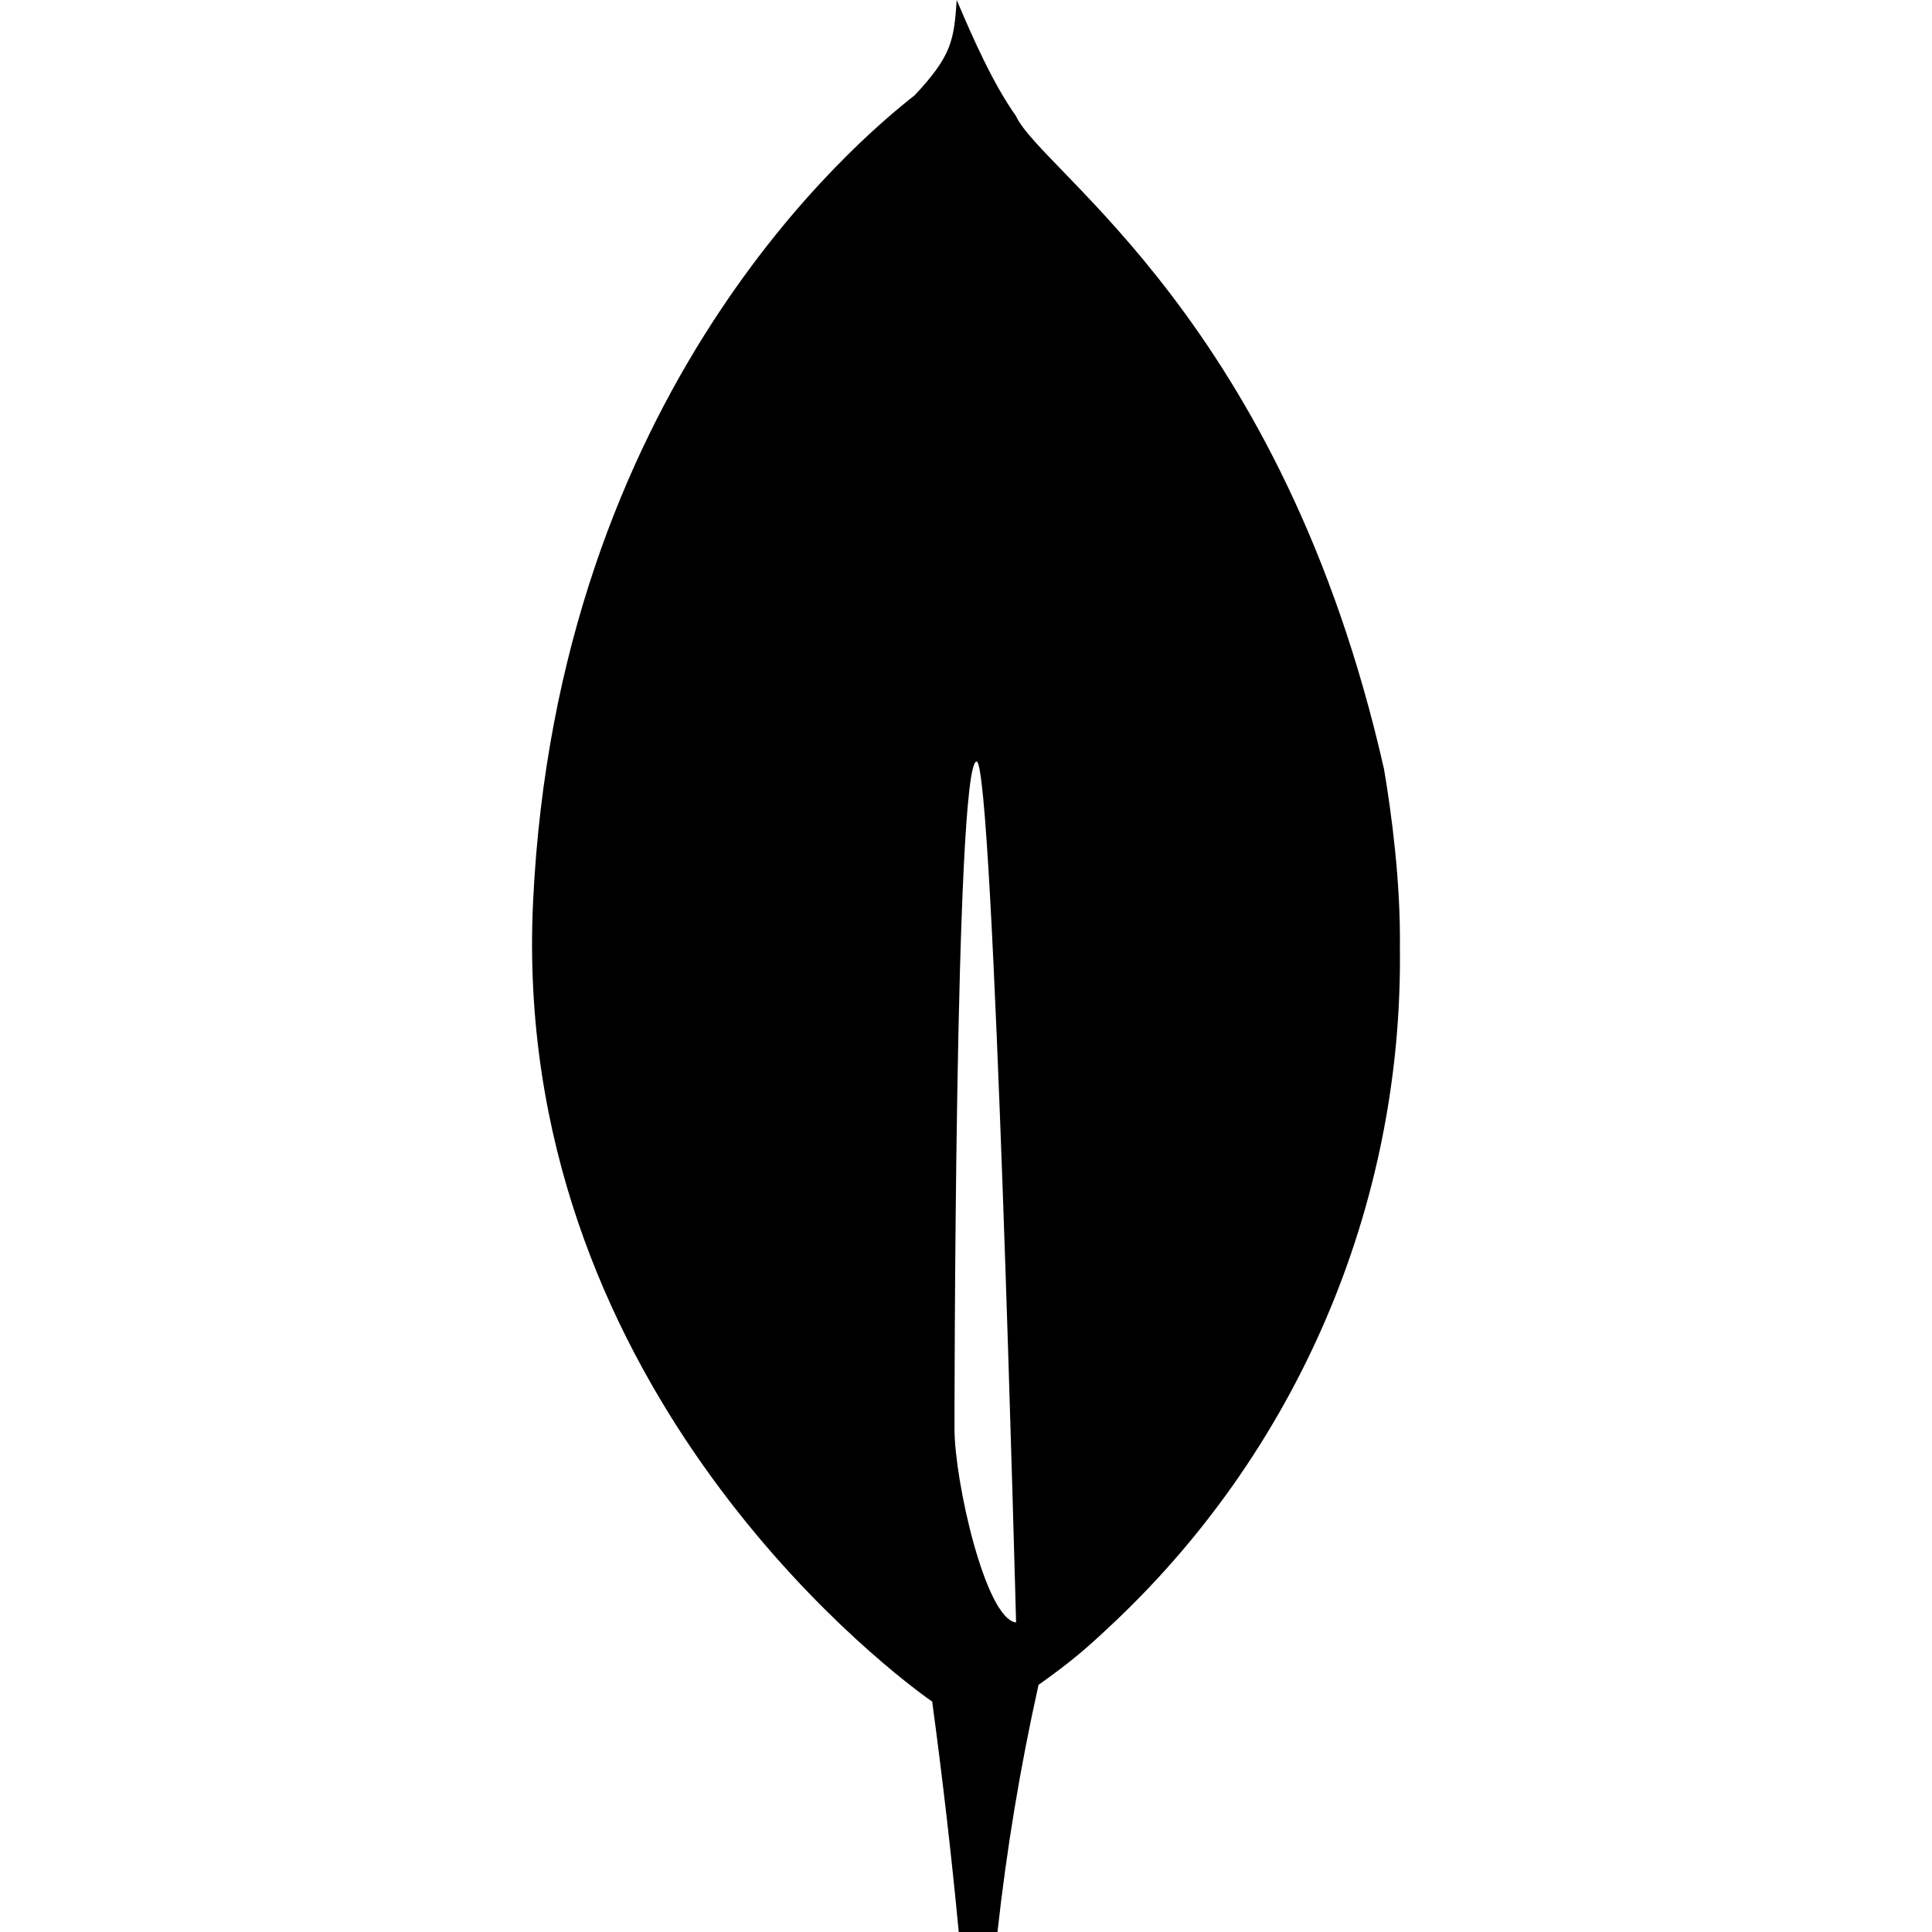
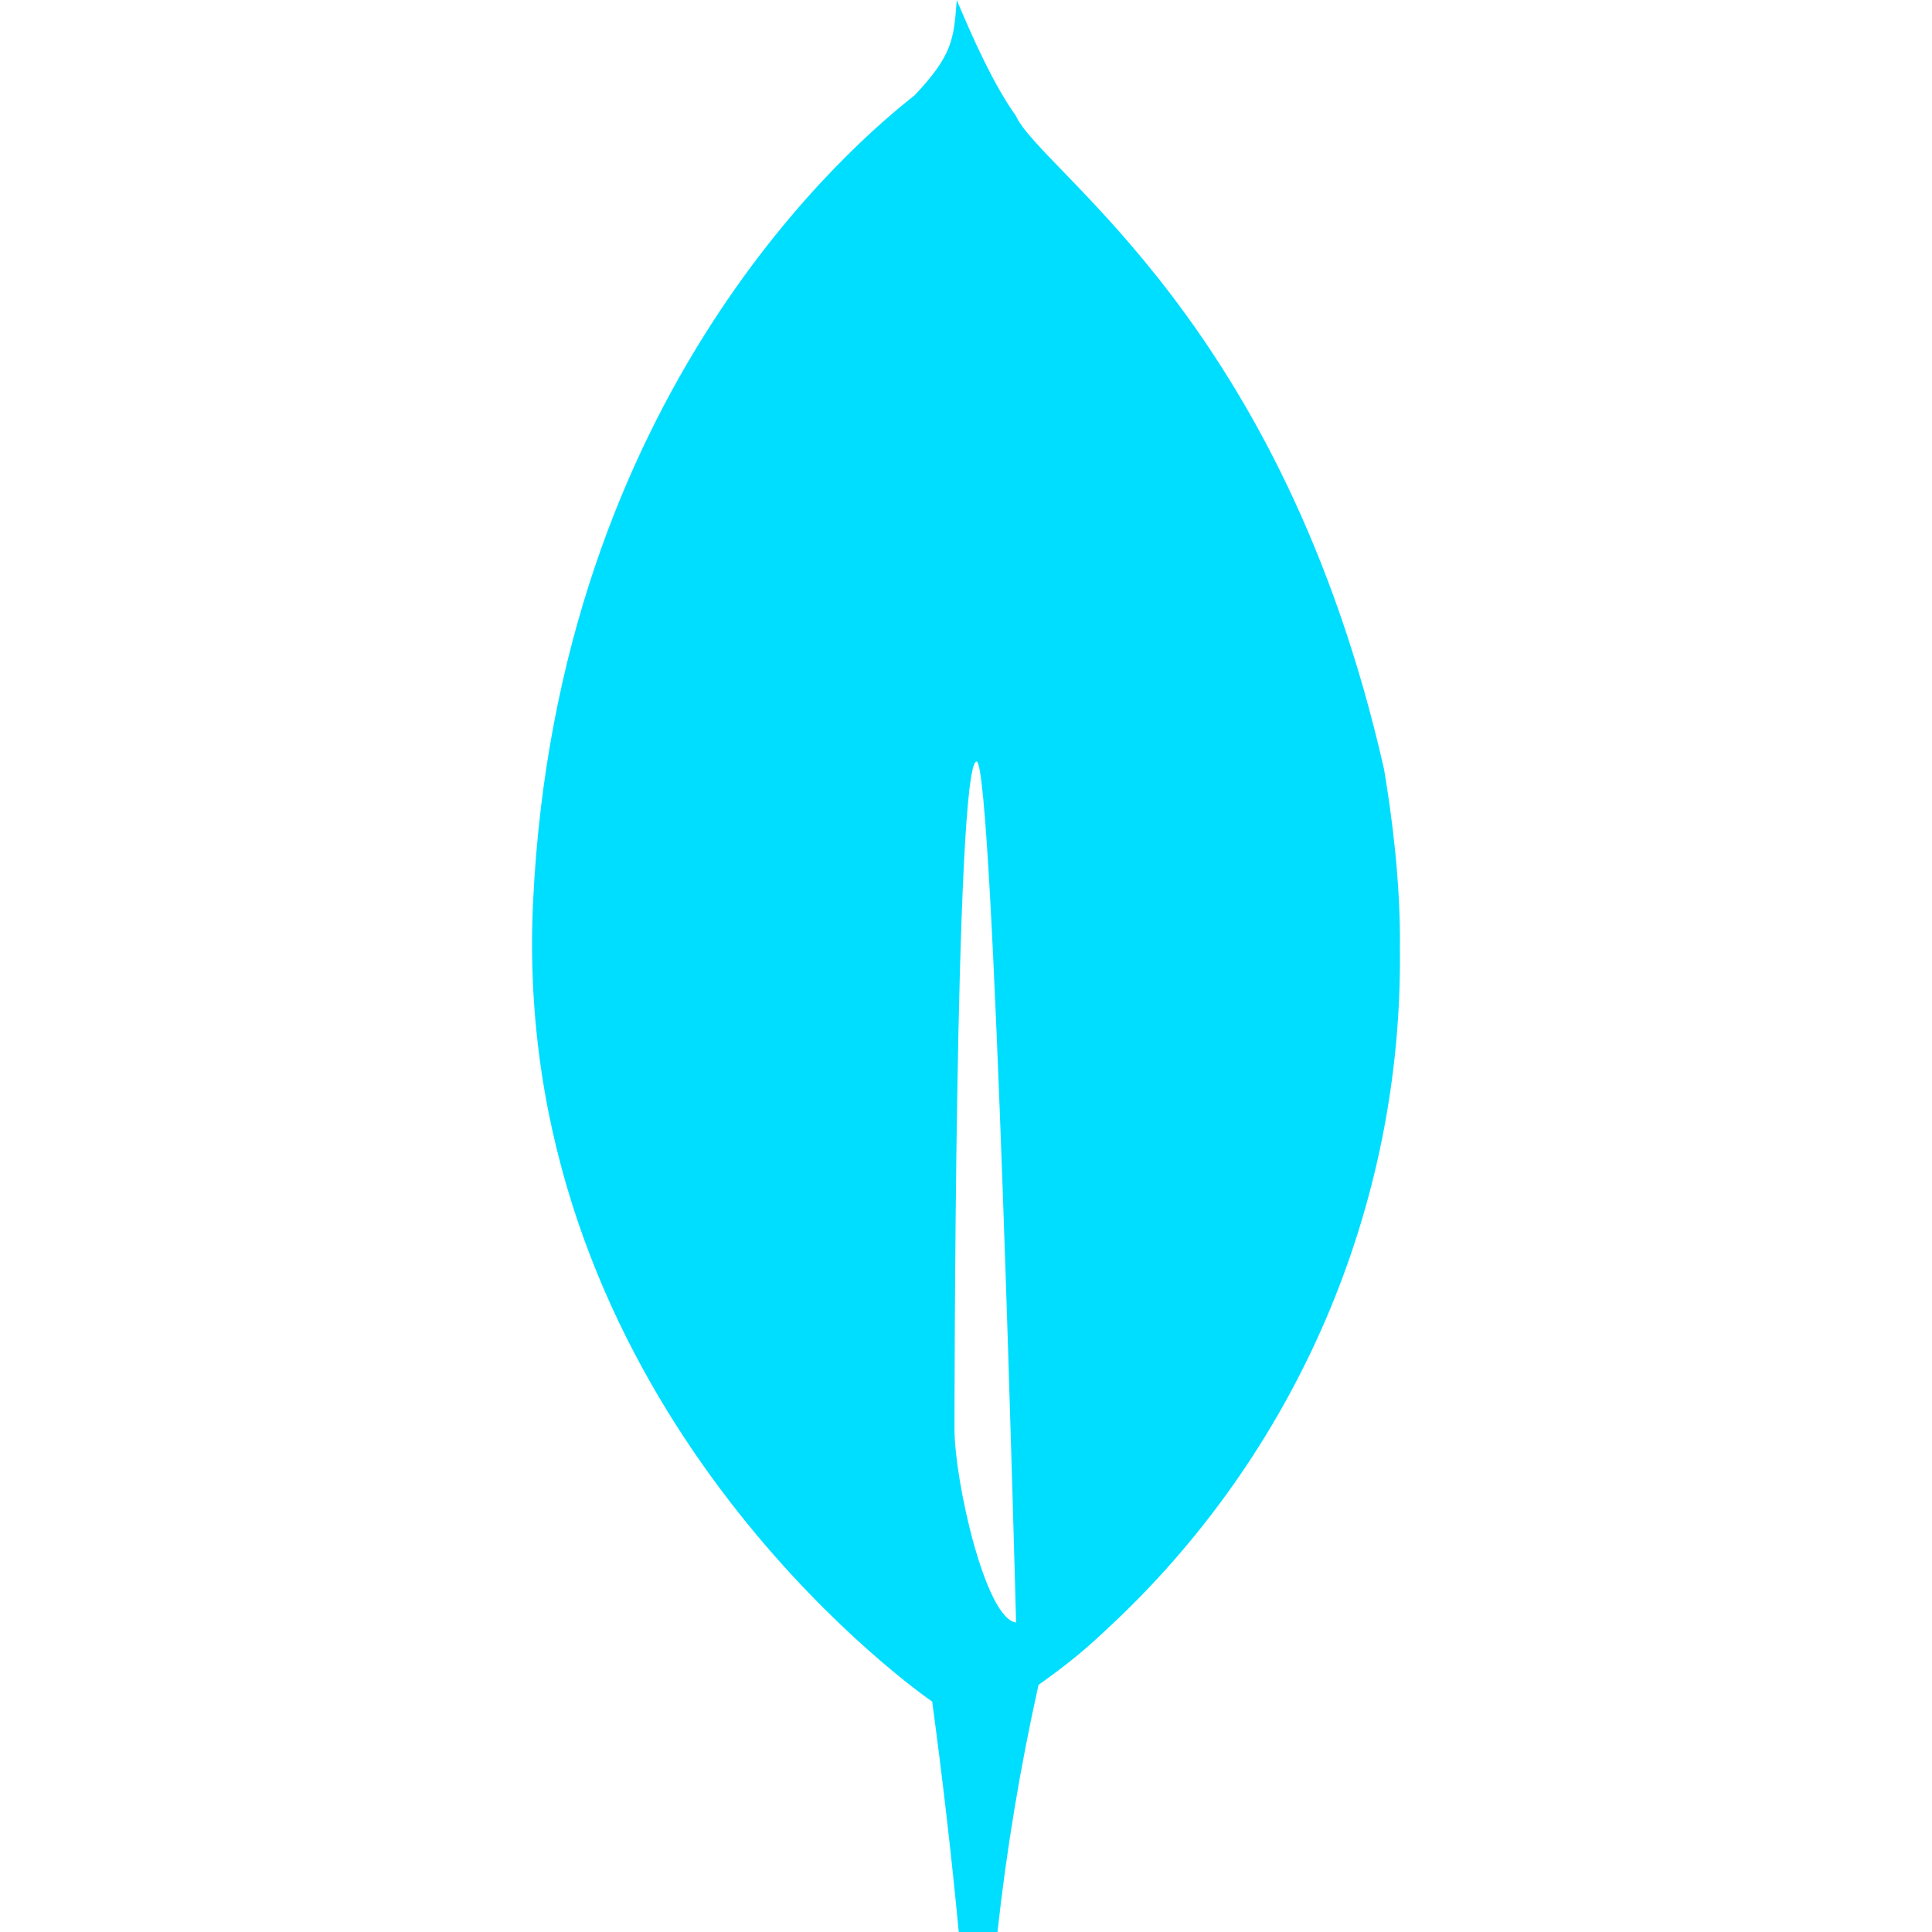
- <svg xmlns="http://www.w3.org/2000/svg" fill="currentColor" role="img" viewBox="0 0 24 24">
+ <svg xmlns="http://www.w3.org/2000/svg" fill="#00DEFF" role="img" viewBox="0 0 24 24">
  <path d="M17.193 9.555c-1.264-5.58-4.252-7.414-4.573-8.115-.28-.394-.53-.954-.735-1.44-.036.495-.055.685-.523 1.184-.723.566-4.438 3.682-4.74 10.02-.282 5.912 4.27 9.435 4.888 9.884l.07.05A73.49 73.49 0 0111.91 24h.481c.114-1.032.284-2.056.51-3.07.417-.296.604-.463.85-.693a11.342 11.342 0 003.639-8.464c.01-.814-.103-1.662-.197-2.218zm-5.336 8.195s0-8.291.275-8.29c.213 0 .49 10.695.49 10.695-.381-.045-.765-1.76-.765-2.405z" />
</svg>
